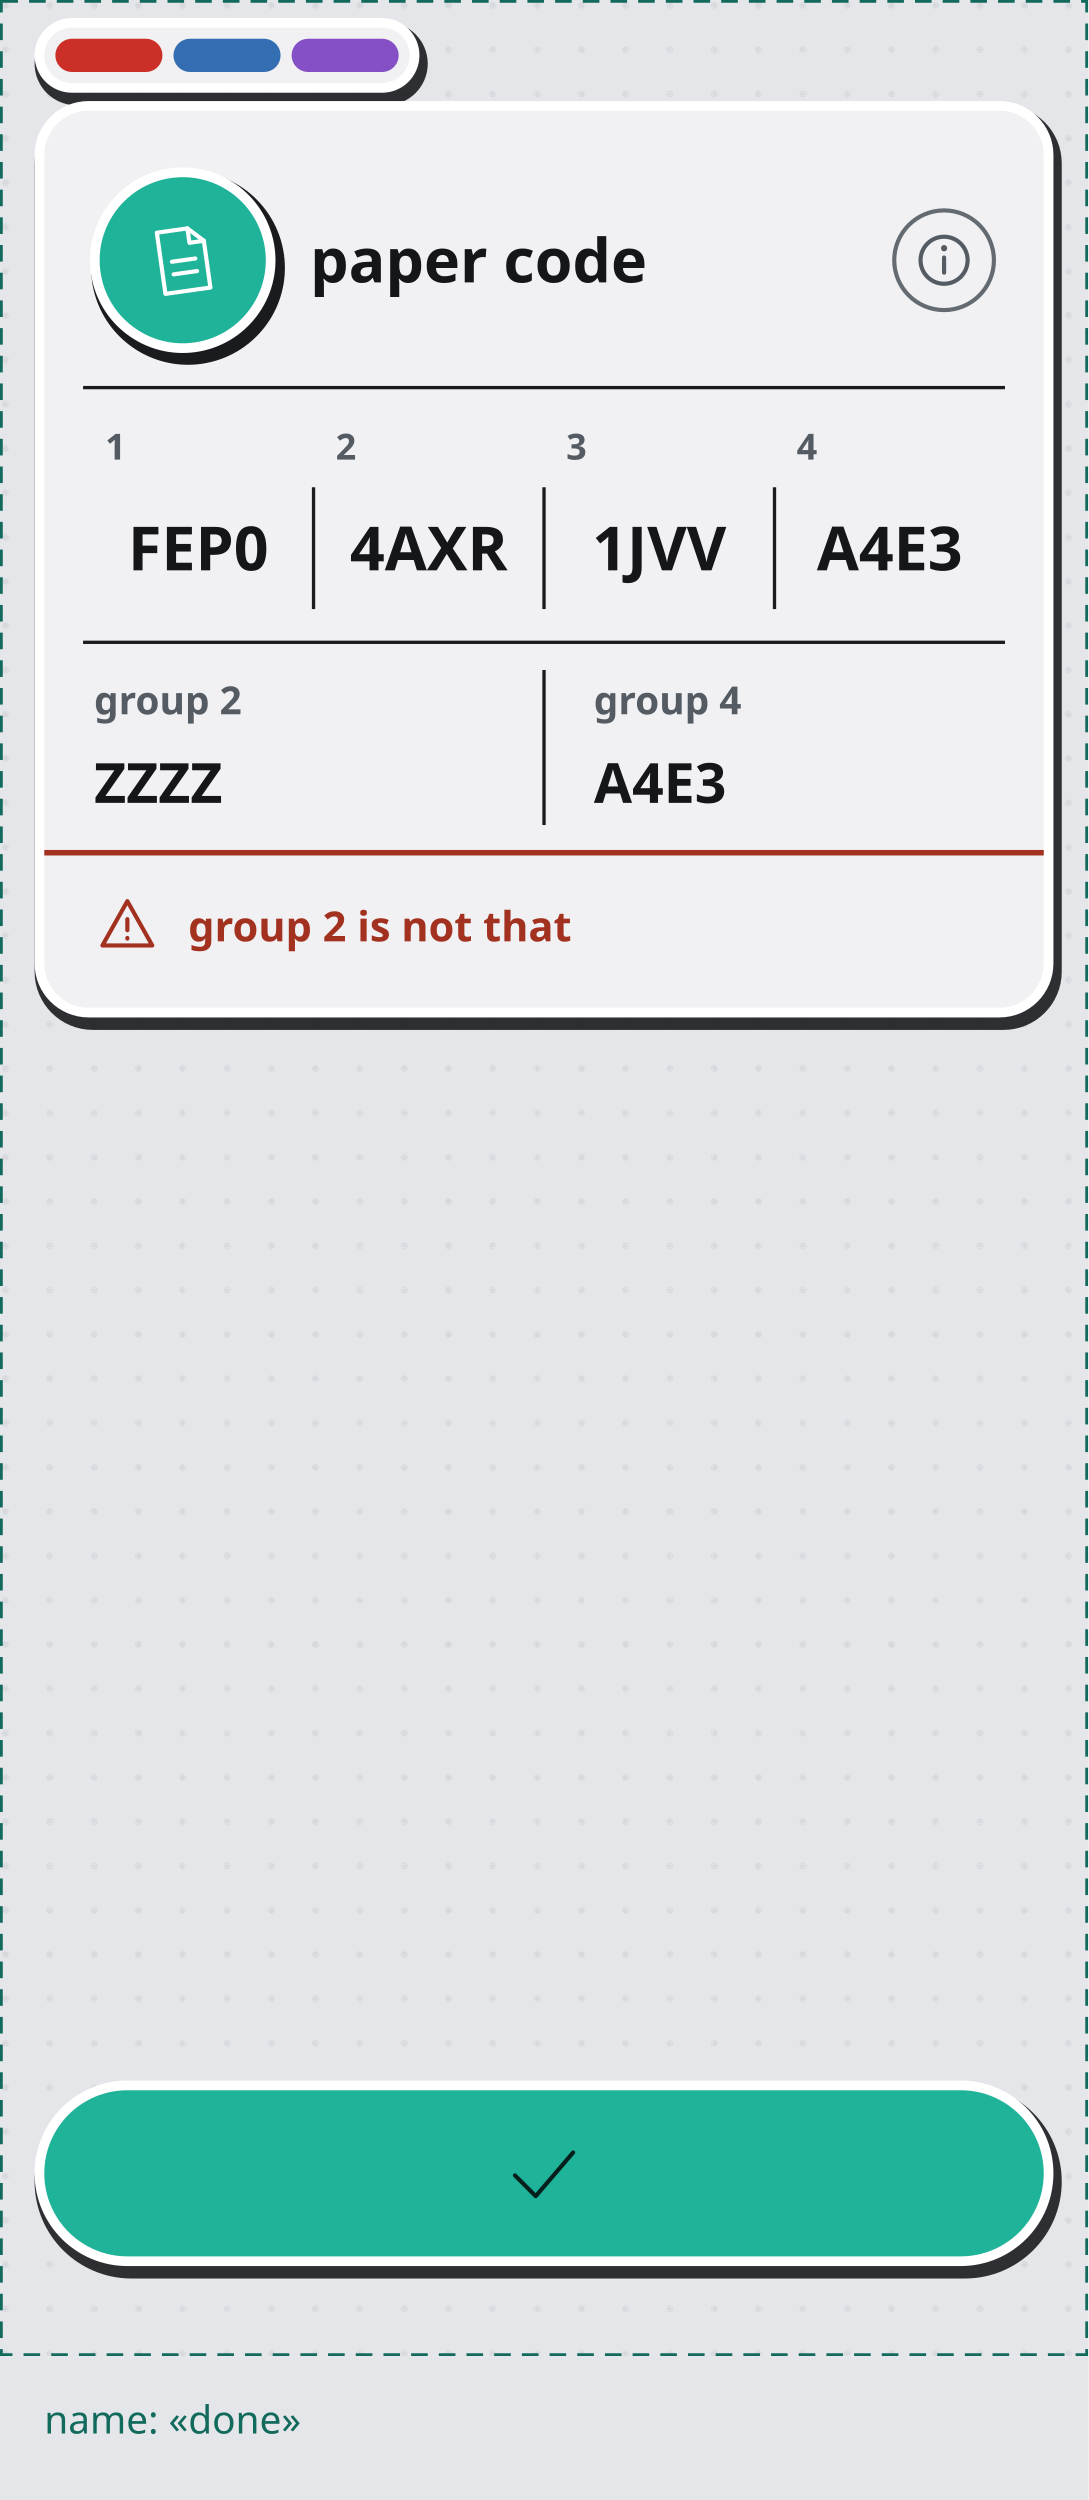
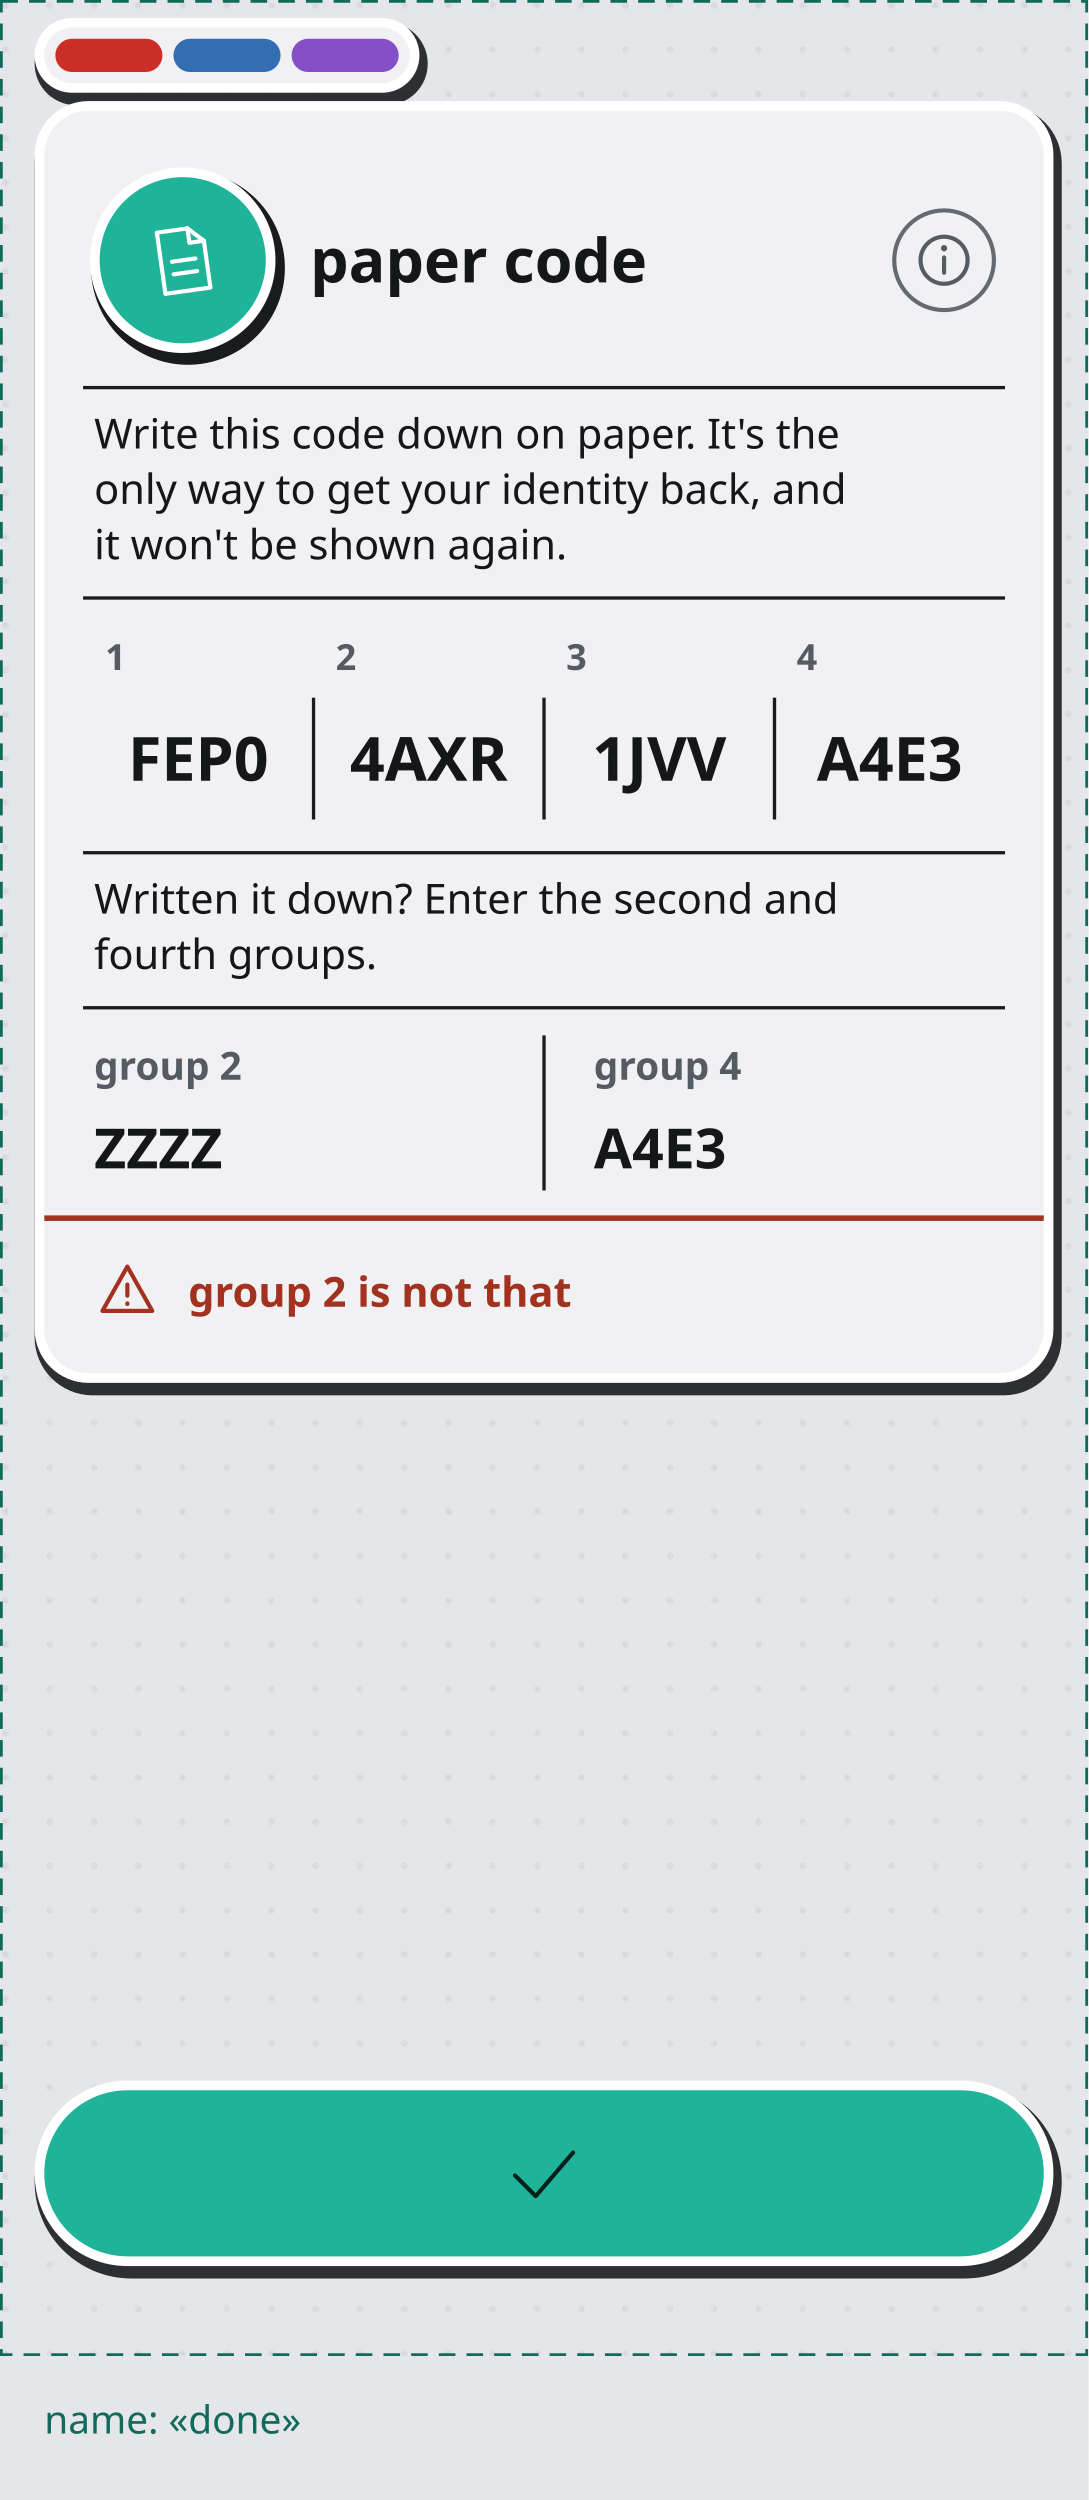
<svg xmlns="http://www.w3.org/2000/svg" width="393" height="903" viewBox="0 0 393 903">
  <defs>
    <style>@font-face{font-family:"Golos Text";font-weight:400 700;src:url(fonts/golos.ttf)}@font-face{font-family:"Russo One";src:url(fonts/russo.ttf)}</style>
    <pattern id="dots" width="16" height="16" patternUnits="userSpaceOnUse">
      <circle cx="2" cy="2" r="1.2" fill="#d7d9dd" />
    </pattern>
  </defs>
  <rect width="393" height="851" fill="#e5e6e9" />
  <rect width="393" height="851" fill="url(#dots)" />
  <g transform="rotate(0 82.0 20.0)">
    <rect x="17.5" y="13" width="132" height="20" rx="10.0" fill="#1a1b1e" stroke="#1a1b1e" stroke-width="10" stroke-linejoin="round" opacity=".9" />
    <rect x="16" y="10" width="132" height="20" rx="10.0" fill="#f1f1f3" stroke="#ffffff" stroke-width="7" paint-order="stroke" />
  </g>
  <rect x="20.0" y="14" width="38.667" height="12" rx="6.0" fill="#cc2f27" />
  <rect x="62.667" y="14" width="38.667" height="12" rx="6.0" fill="#336eb2" />
  <rect x="105.333" y="14" width="38.667" height="12" rx="6.0" fill="#8550c5" />
-   <g transform="rotate(0 196.5 202.0)">
-     <rect x="17.5" y="43" width="361" height="324" rx="16" fill="#1a1b1e" stroke="#1a1b1e" stroke-width="10" stroke-linejoin="round" opacity=".9" />
-     <rect x="16" y="40" width="361" height="324" rx="16" fill="#f1f1f3" stroke="#ffffff" stroke-width="7" paint-order="stroke" />
+   <g transform="rotate(0 196.5 268.0)">
+     <rect x="17.5" y="43" width="361" height="456" rx="16" fill="#1a1b1e" stroke="#1a1b1e" stroke-width="10" stroke-linejoin="round" opacity=".9" />
+     <rect x="16" y="40" width="361" height="456" rx="16" fill="#f1f1f3" stroke="#ffffff" stroke-width="7" paint-order="stroke" />
  </g>
  <g transform="rotate(-8 66 94.0)">
    <circle cx="67.5" cy="97.0" r="30" fill="#1a1b1e" stroke="#1a1b1e" stroke-width="10" />
    <circle cx="66" cy="94.0" r="30" fill="#1fb39a" stroke="#ffffff" stroke-width="7" paint-order="stroke" />
    <g transform="translate(50.25 78.25) scale(1.3125)" fill="none" stroke="#ffffff" stroke-width="1.14" stroke-linecap="round" stroke-linejoin="round">
      <path d="M6 3.5 H14.5 L18.5 7.5 V20.5 H6 Z" />
      <path d="M14.5 3.5 V7.5 H18.5 M9 12 H15.5 M9 15.5 H15.5" />
    </g>
  </g>
  <text x="112" y="102.0" font-family="Golos Text" font-weight="600" font-size="22" fill="#141618" text-anchor="start">paper code</text>
  <circle cx="341" cy="94.0" r="18" fill="none" stroke="#545b63" stroke-width="1.5" opacity=".9" />
  <g transform="translate(329 82.0) scale(1.0)" fill="none" stroke="#545b63" stroke-width="1.50" stroke-linecap="round" stroke-linejoin="round">
    <circle cx="12" cy="12" r="8.5" />
    <path d="M12 11 V16.5" />
    <path d="M12 7.6 V7.7" stroke-width="2.2" />
  </g>
  <path d="M30 140 H363" stroke="#1a1b1e" stroke-width="1.2" />
-   <text x="34" y="162" font-family="Golos Text" font-weight="600" font-size="14" fill="#545b63" text-anchor="start" />
-   <text x="38.0" y="166" font-family="Golos Text" font-weight="600" font-size="13" fill="#545b63" text-anchor="start">1</text>
-   <text x="71.625" y="206" font-family="Golos Text" font-weight="600" font-size="22" fill="#141618" text-anchor="middle">FEP0</text>
-   <path d="M113.25 176 V220" stroke="#1a1b1e" stroke-width="1.2" />
-   <text x="121.25" y="166" font-family="Golos Text" font-weight="600" font-size="13" fill="#545b63" text-anchor="start">2</text>
-   <text x="154.875" y="206" font-family="Golos Text" font-weight="600" font-size="22" fill="#141618" text-anchor="middle">4AXR</text>
-   <path d="M196.5 176 V220" stroke="#1a1b1e" stroke-width="1.2" />
-   <text x="204.5" y="166" font-family="Golos Text" font-weight="600" font-size="13" fill="#545b63" text-anchor="start">3</text>
-   <text x="238.125" y="206" font-family="Golos Text" font-weight="600" font-size="22" fill="#141618" text-anchor="middle">1JVV</text>
-   <path d="M279.75 176 V220" stroke="#1a1b1e" stroke-width="1.2" />
-   <text x="287.75" y="166" font-family="Golos Text" font-weight="600" font-size="13" fill="#545b63" text-anchor="start">4</text>
-   <text x="321.375" y="206" font-family="Golos Text" font-weight="600" font-size="22" fill="#141618" text-anchor="middle">A4E3</text>
-   <path d="M30 232 H363" stroke="#1a1b1e" stroke-width="1.2" />
-   <text x="34.0" y="258" font-family="Golos Text" font-weight="600" font-size="14" fill="#545b63" text-anchor="start">group 2</text>
-   <text x="34.0" y="290" font-family="Golos Text" font-weight="600" font-size="20" fill="#141618" text-anchor="start">ZZZZ</text>
-   <path d="M196.5 242 V298" stroke="#1a1b1e" stroke-width="1.2" />
-   <text x="214.5" y="258" font-family="Golos Text" font-weight="600" font-size="14" fill="#545b63" text-anchor="start">group 4</text>
-   <text x="214.5" y="290" font-family="Golos Text" font-weight="600" font-size="20" fill="#141618" text-anchor="start">A4E3</text>
-   <path d="M16 308 H377" stroke="#a3311f" stroke-width="2" />
-   <g transform="translate(34 322) scale(1.0)" fill="none" stroke="#a3311f" stroke-width="1.50" stroke-linecap="round" stroke-linejoin="round">
+   <text x="34" y="162" font-family="Golos Text" font-weight="400" font-size="15" fill="#141618" text-anchor="start">Write this code down on paper. It's the</text>
+   <text x="34" y="182" font-family="Golos Text" font-weight="400" font-size="15" fill="#141618" text-anchor="start">only way to get your identity back, and</text>
+   <text x="34" y="202" font-family="Golos Text" font-weight="400" font-size="15" fill="#141618" text-anchor="start">it won't be shown again.</text>
+   <path d="M30 216 H363" stroke="#1a1b1e" stroke-width="1.2" />
+   <text x="34" y="238" font-family="Golos Text" font-weight="600" font-size="14" fill="#545b63" text-anchor="start" />
+   <text x="38.0" y="242" font-family="Golos Text" font-weight="600" font-size="13" fill="#545b63" text-anchor="start">1</text>
+   <text x="71.625" y="282" font-family="Golos Text" font-weight="600" font-size="22" fill="#141618" text-anchor="middle">FEP0</text>
+   <path d="M113.25 252 V296" stroke="#1a1b1e" stroke-width="1.2" />
+   <text x="121.25" y="242" font-family="Golos Text" font-weight="600" font-size="13" fill="#545b63" text-anchor="start">2</text>
+   <text x="154.875" y="282" font-family="Golos Text" font-weight="600" font-size="22" fill="#141618" text-anchor="middle">4AXR</text>
+   <path d="M196.5 252 V296" stroke="#1a1b1e" stroke-width="1.2" />
+   <text x="204.5" y="242" font-family="Golos Text" font-weight="600" font-size="13" fill="#545b63" text-anchor="start">3</text>
+   <text x="238.125" y="282" font-family="Golos Text" font-weight="600" font-size="22" fill="#141618" text-anchor="middle">1JVV</text>
+   <path d="M279.75 252 V296" stroke="#1a1b1e" stroke-width="1.2" />
+   <text x="287.75" y="242" font-family="Golos Text" font-weight="600" font-size="13" fill="#545b63" text-anchor="start">4</text>
+   <text x="321.375" y="282" font-family="Golos Text" font-weight="600" font-size="22" fill="#141618" text-anchor="middle">A4E3</text>
+   <path d="M30 308 H363" stroke="#1a1b1e" stroke-width="1.2" />
+   <text x="34" y="330" font-family="Golos Text" font-weight="400" font-size="15" fill="#141618" text-anchor="start">Written it down? Enter the second and</text>
+   <text x="34" y="350" font-family="Golos Text" font-weight="400" font-size="15" fill="#141618" text-anchor="start">fourth groups.</text>
+   <path d="M30 364 H363" stroke="#1a1b1e" stroke-width="1.2" />
+   <text x="34.0" y="390" font-family="Golos Text" font-weight="600" font-size="14" fill="#545b63" text-anchor="start">group 2</text>
+   <text x="34.0" y="422" font-family="Golos Text" font-weight="600" font-size="20" fill="#141618" text-anchor="start">ZZZZ</text>
+   <path d="M196.5 374 V430" stroke="#1a1b1e" stroke-width="1.2" />
+   <text x="214.5" y="390" font-family="Golos Text" font-weight="600" font-size="14" fill="#545b63" text-anchor="start">group 4</text>
+   <text x="214.5" y="422" font-family="Golos Text" font-weight="600" font-size="20" fill="#141618" text-anchor="start">A4E3</text>
+   <path d="M16 440 H377" stroke="#a3311f" stroke-width="2" />
+   <g transform="translate(34 454) scale(1.0)" fill="none" stroke="#a3311f" stroke-width="1.50" stroke-linecap="round" stroke-linejoin="round">
    <path d="M12 3.5 L21 19.5 H3 Z" />
    <path d="M12 10 V14 M12 16.8 V17" />
  </g>
-   <text x="68" y="340" font-family="Golos Text" font-weight="600" font-size="15" fill="#a3311f" text-anchor="start">group 2 is not that</text>
+   <text x="68" y="472" font-family="Golos Text" font-weight="600" font-size="15" fill="#a3311f" text-anchor="start">group 2 is not that</text>
  <g transform="rotate(0 196.5 785.0)">
    <rect x="17.5" y="758" width="361" height="60" rx="30" fill="#1a1b1e" stroke="#1a1b1e" stroke-width="10" stroke-linejoin="round" opacity=".9" />
    <rect x="16" y="755" width="361" height="60" rx="30" fill="#1fb39a" stroke="#ffffff" stroke-width="7" paint-order="stroke" />
  </g>
  <g transform="translate(178.5 767) scale(1.5)" fill="none" stroke="#04201c" stroke-width="1.00" stroke-linecap="round" stroke-linejoin="round">
    <path d="M5 12.5 L10 17.5 L19 7" />
  </g>
  <rect class="frame" x="0.5" y="0.5" width="392" height="850" fill="none" stroke="#126a5c" stroke-width="1" stroke-dasharray="6 4" />
  <rect class="legend" x="0" y="851" width="393" height="52" fill="#e5e6e9" />
  <text class="note" x="16" y="879" font-family="Golos Text" font-size="14" fill="#126a5c">name: «done»</text>
</svg>
